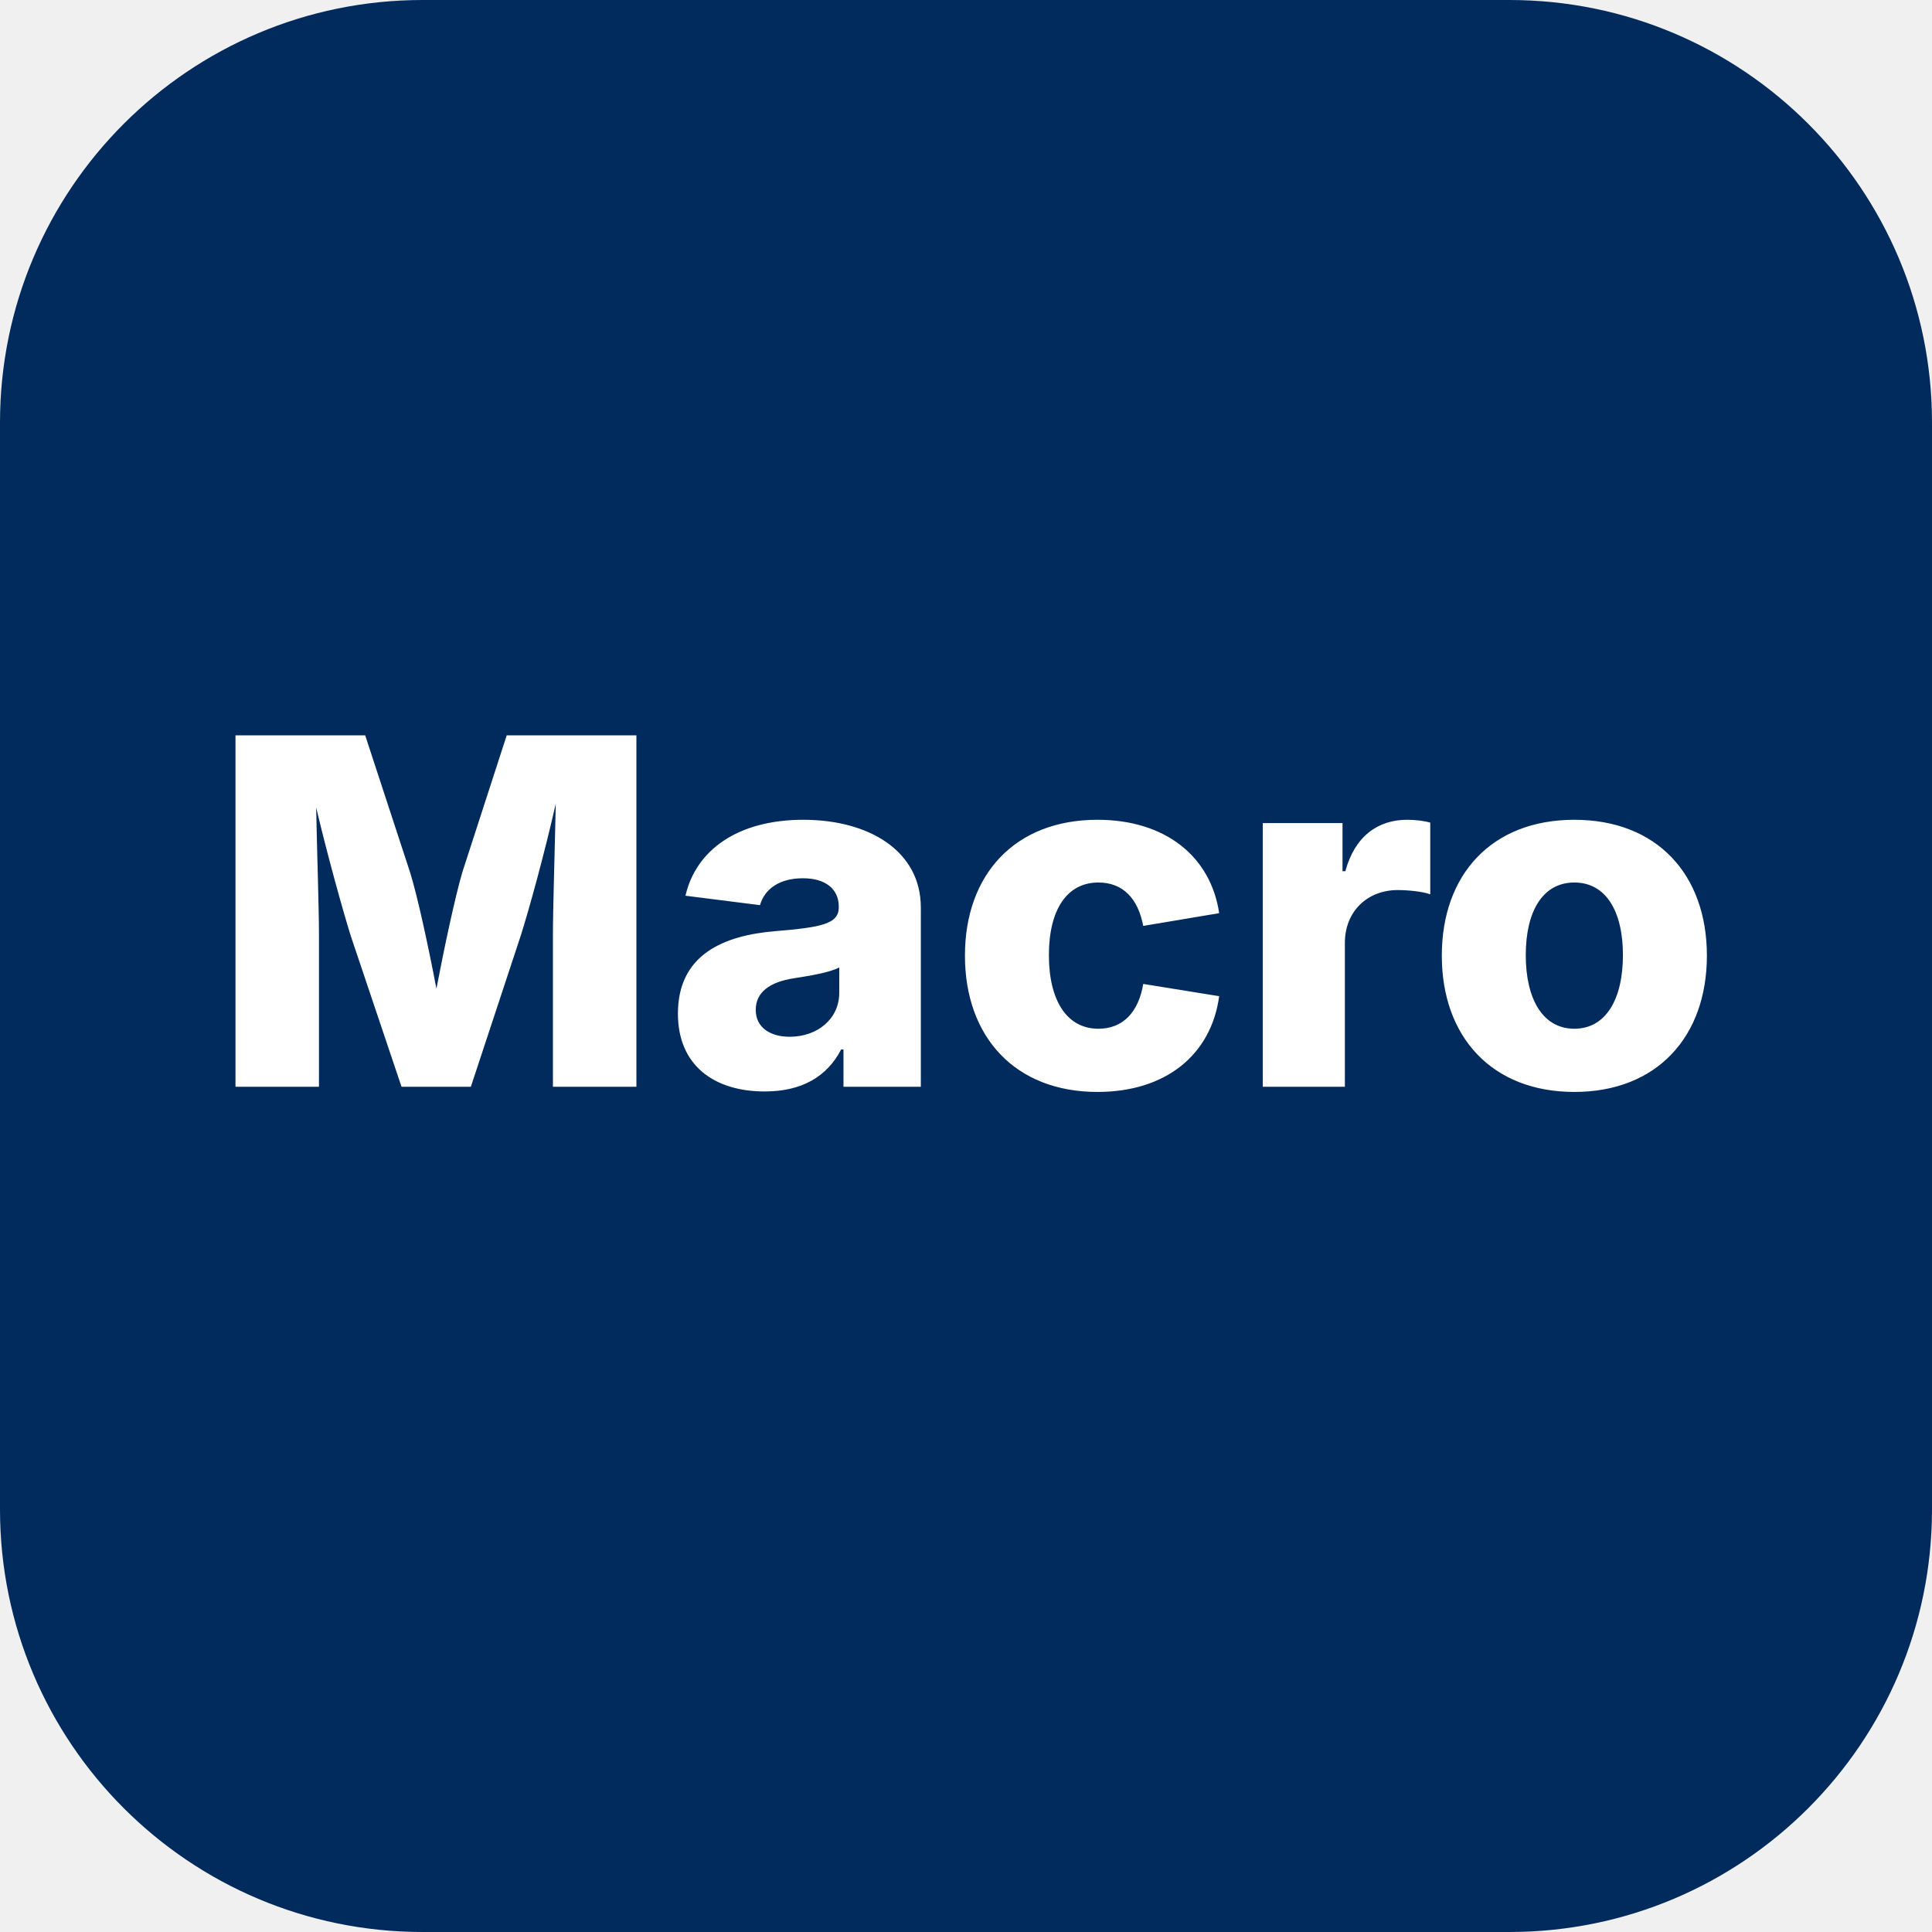
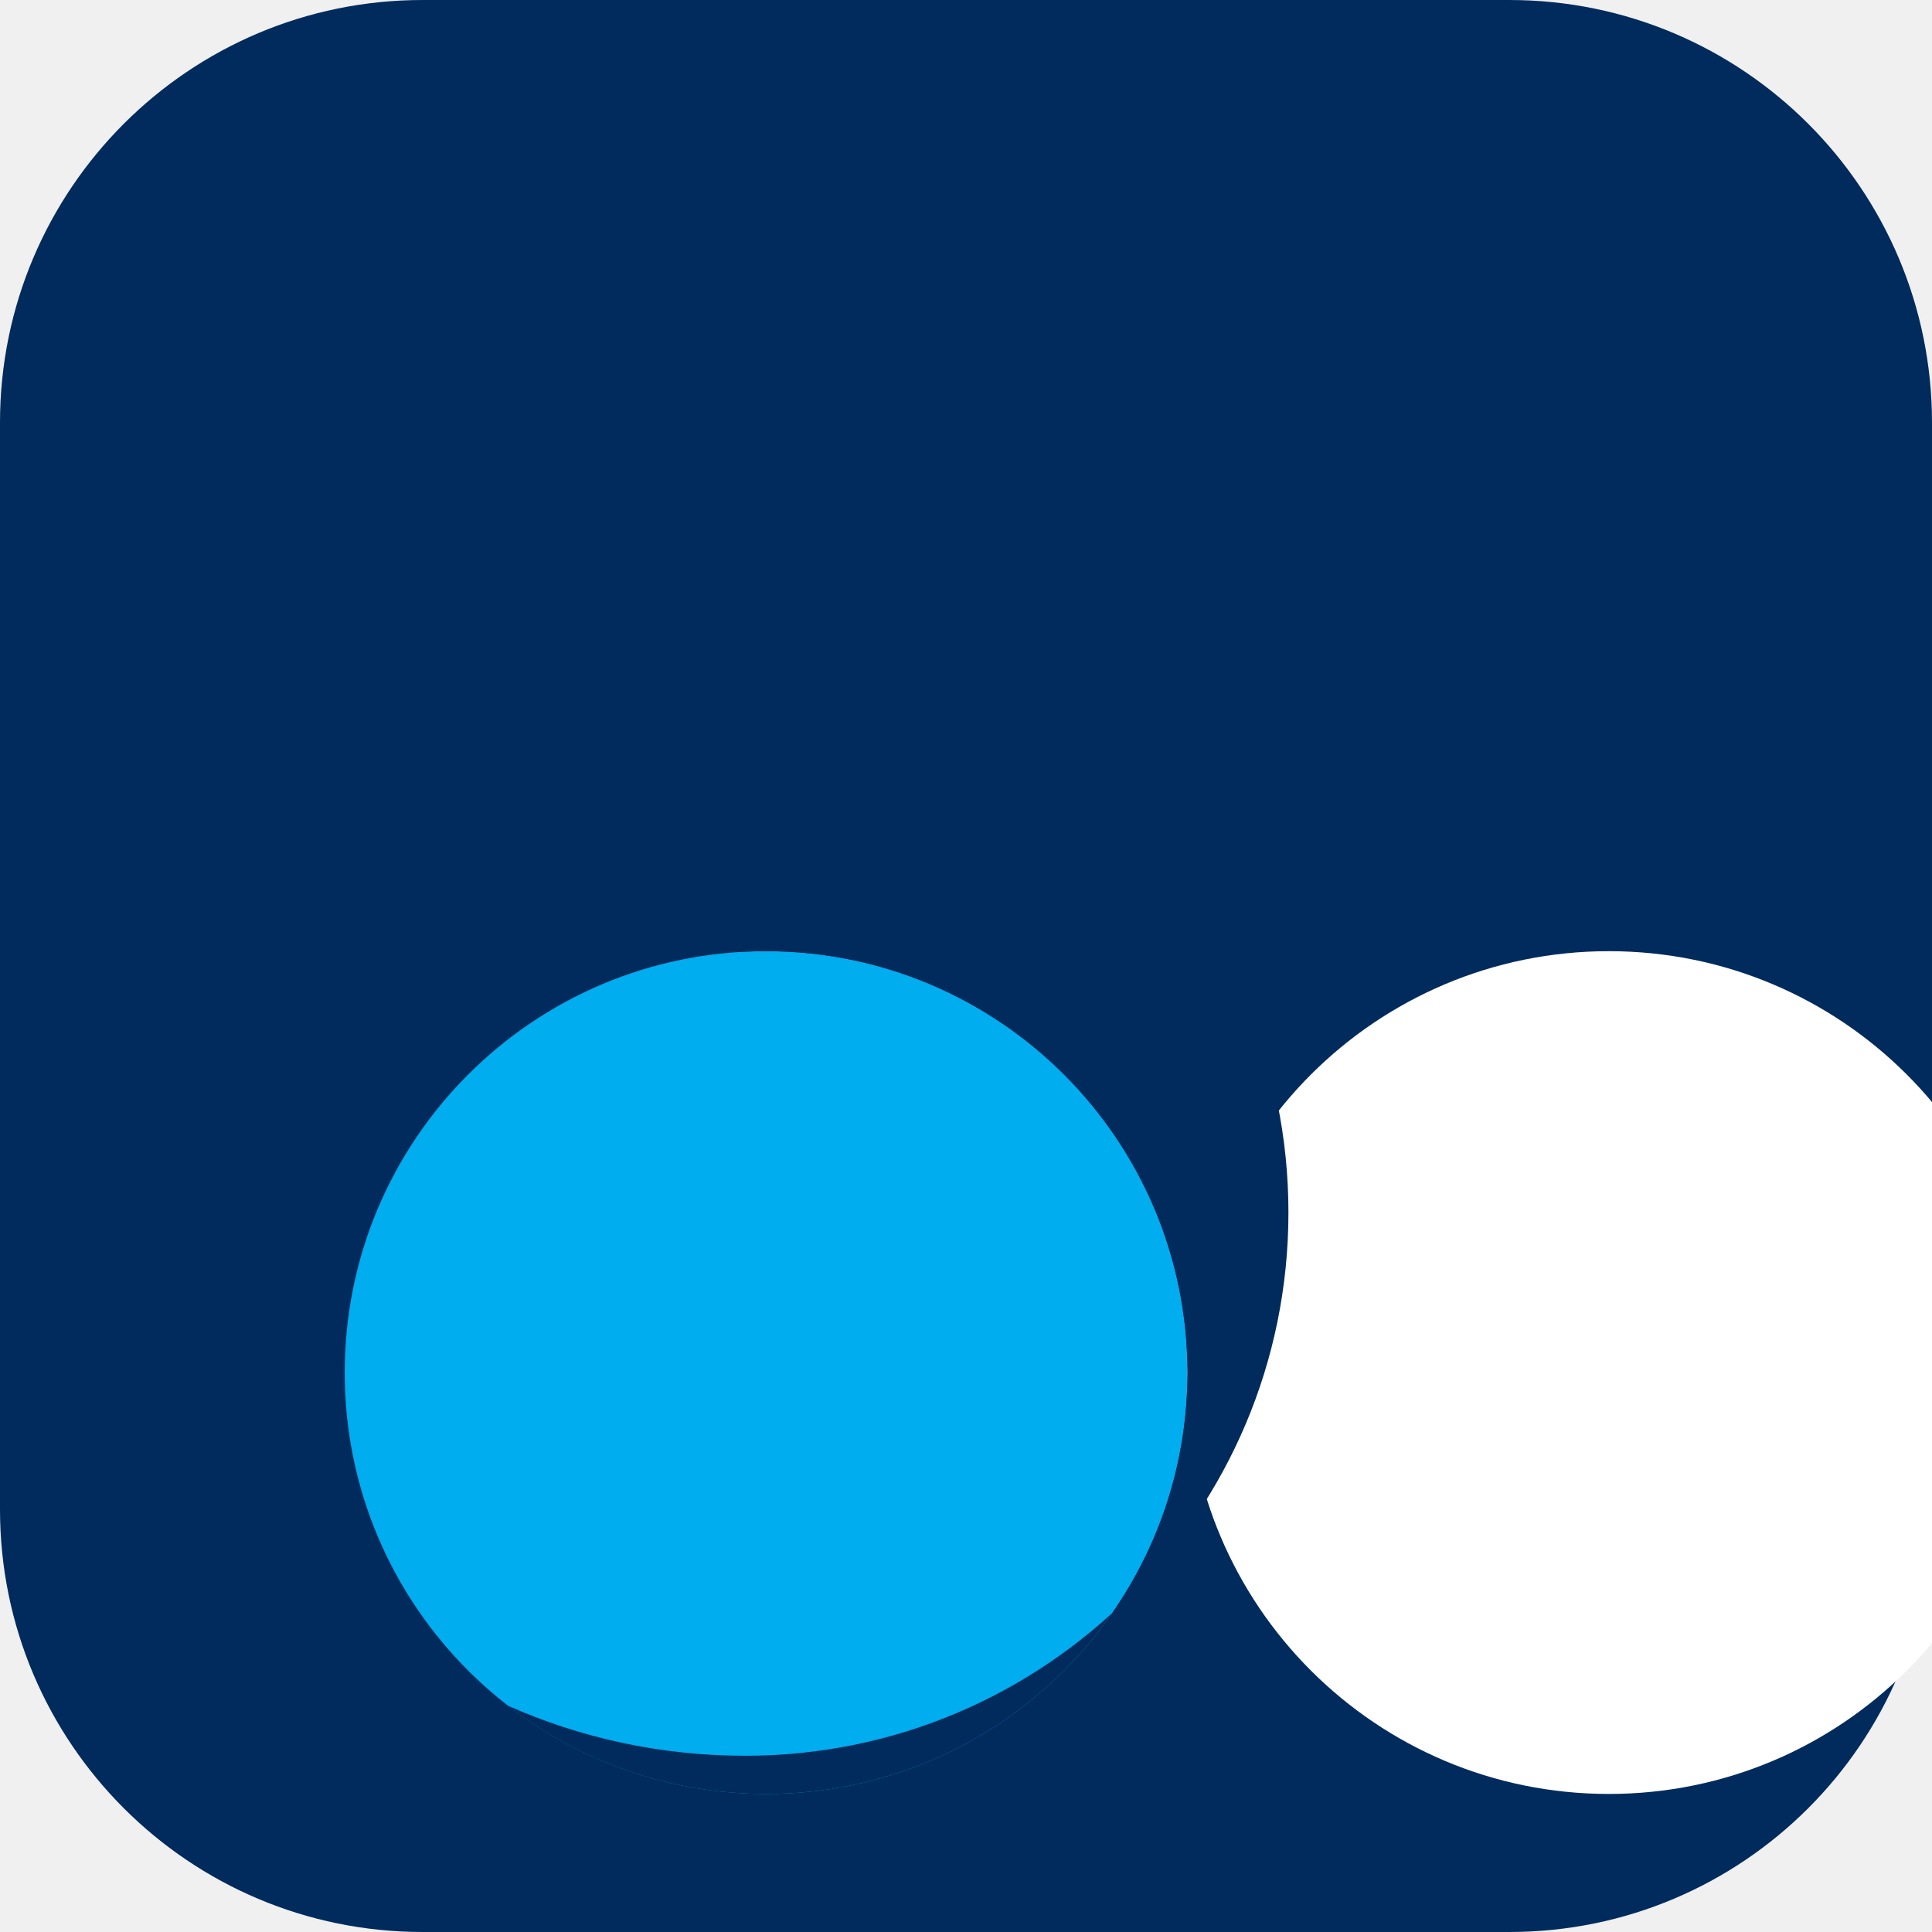
- <svg xmlns="http://www.w3.org/2000/svg" width="64" height="64" viewBox="0 0 64 64" role="img" aria-label="Macro">
+ <svg xmlns="http://www.w3.org/2000/svg" width="64" height="64" viewBox="0 0 64 64" role="img" aria-label="Banco Macro">
  <rect width="64" height="64" rx="14" fill="#002B5C" />
-   <text x="32" y="36" text-anchor="middle" font-family="Inter,Arial,Helvetica,sans-serif" font-size="16" font-weight="800" fill="#fff">Macro</text>
+   <g transform="translate(10 17) scale(0.11)">
+     <path fill="#00ADEF" d="M12.9,258.8c0-70.1,56.8-126.9,126.9-126.9c70.1,0,126.9,56.8,126.9,126.9c0,70.1-56.8,126.9-126.9,126.9C69.7,385.7,12.9,328.9,12.9,258.8z" />
+     <path fill="#FFFFFF" d="M266.7,258.8c0-70.1,56.8-126.9,126.9-126.9c70.1,0,126.9,56.8,126.9,126.9c0,70.1-56.8,126.9-126.9,126.9C323.5,385.7,266.7,328.9,266.7,258.8z" />
+     <path fill="#002B5C" d="M139.8,131.9c70.1,0,126.9,56.8,126.9,126.9c0,70.1-56.8,126.9-126.9,126.9c-29.3,0-56.3-9.9-77.8-26.6c21.8,9.7,46,15.1,71.5,15.1c90.4,0,163.6-73.3,163.6-163.6S223.9,47,133.5,47c-25.5,0-49.7,5.4-71.5,15.1C83.5,141.8,110.5,131.9,139.8,131.9z" />
+   </g>
</svg>
